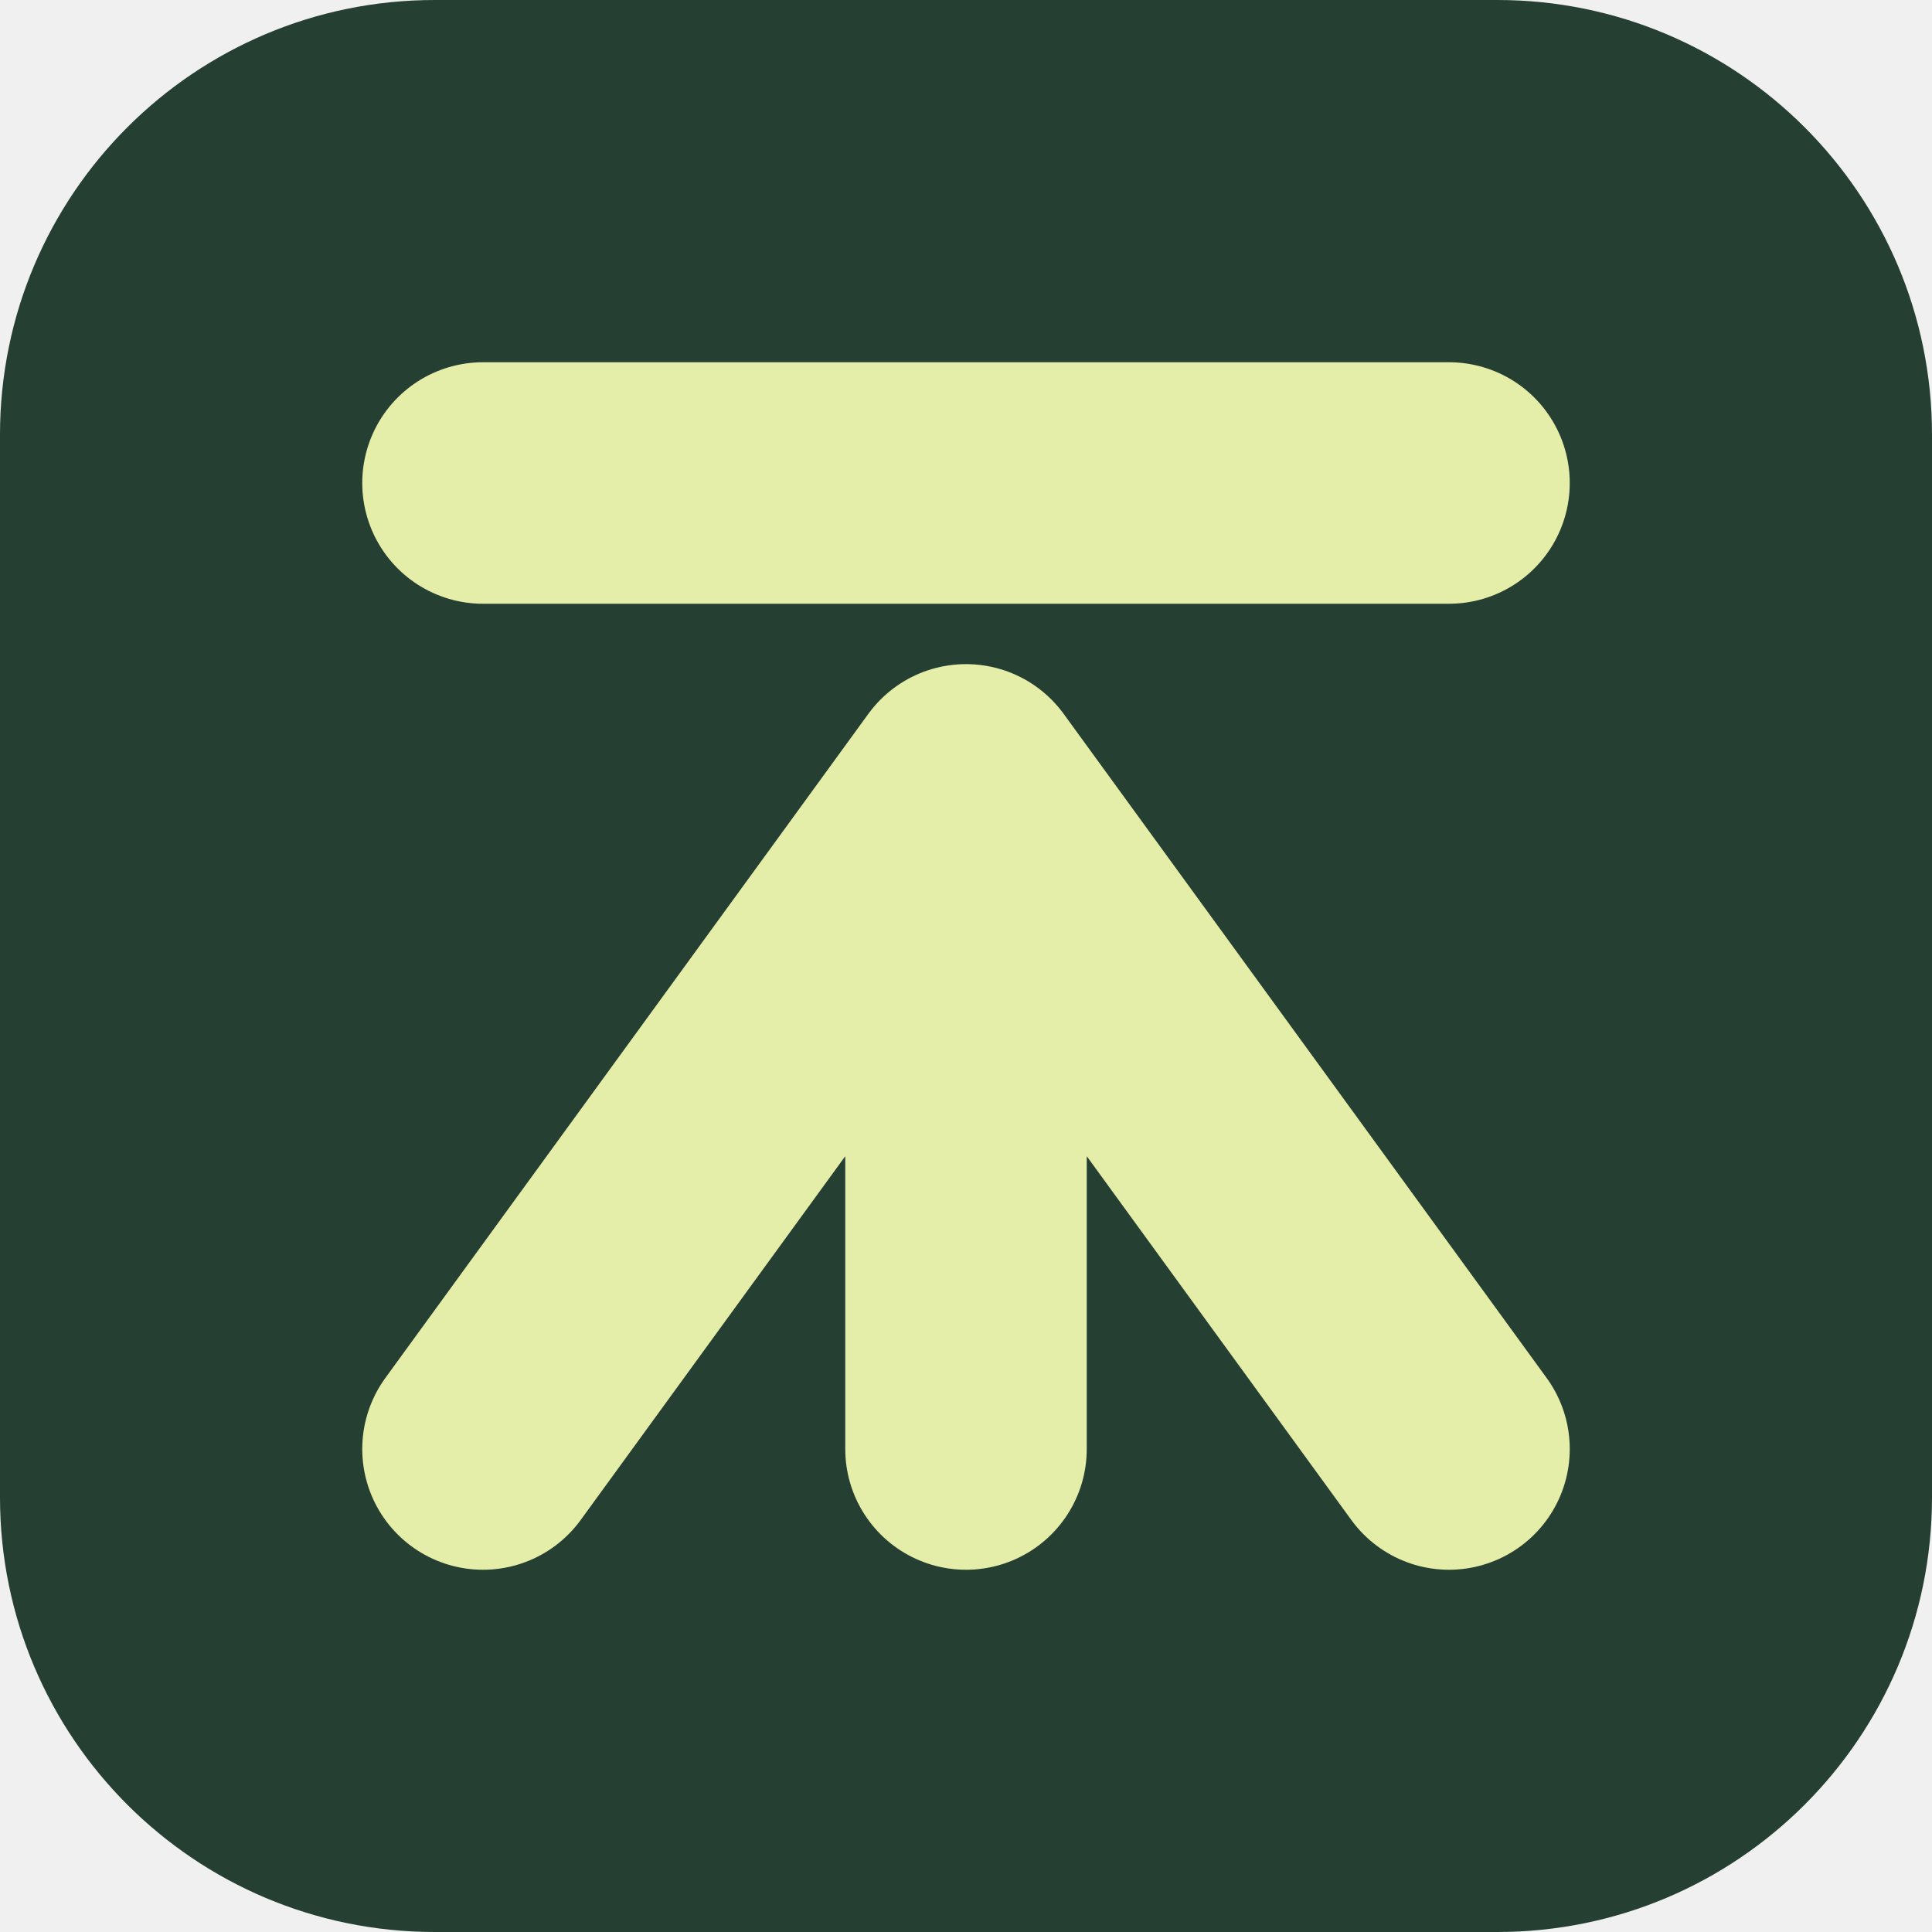
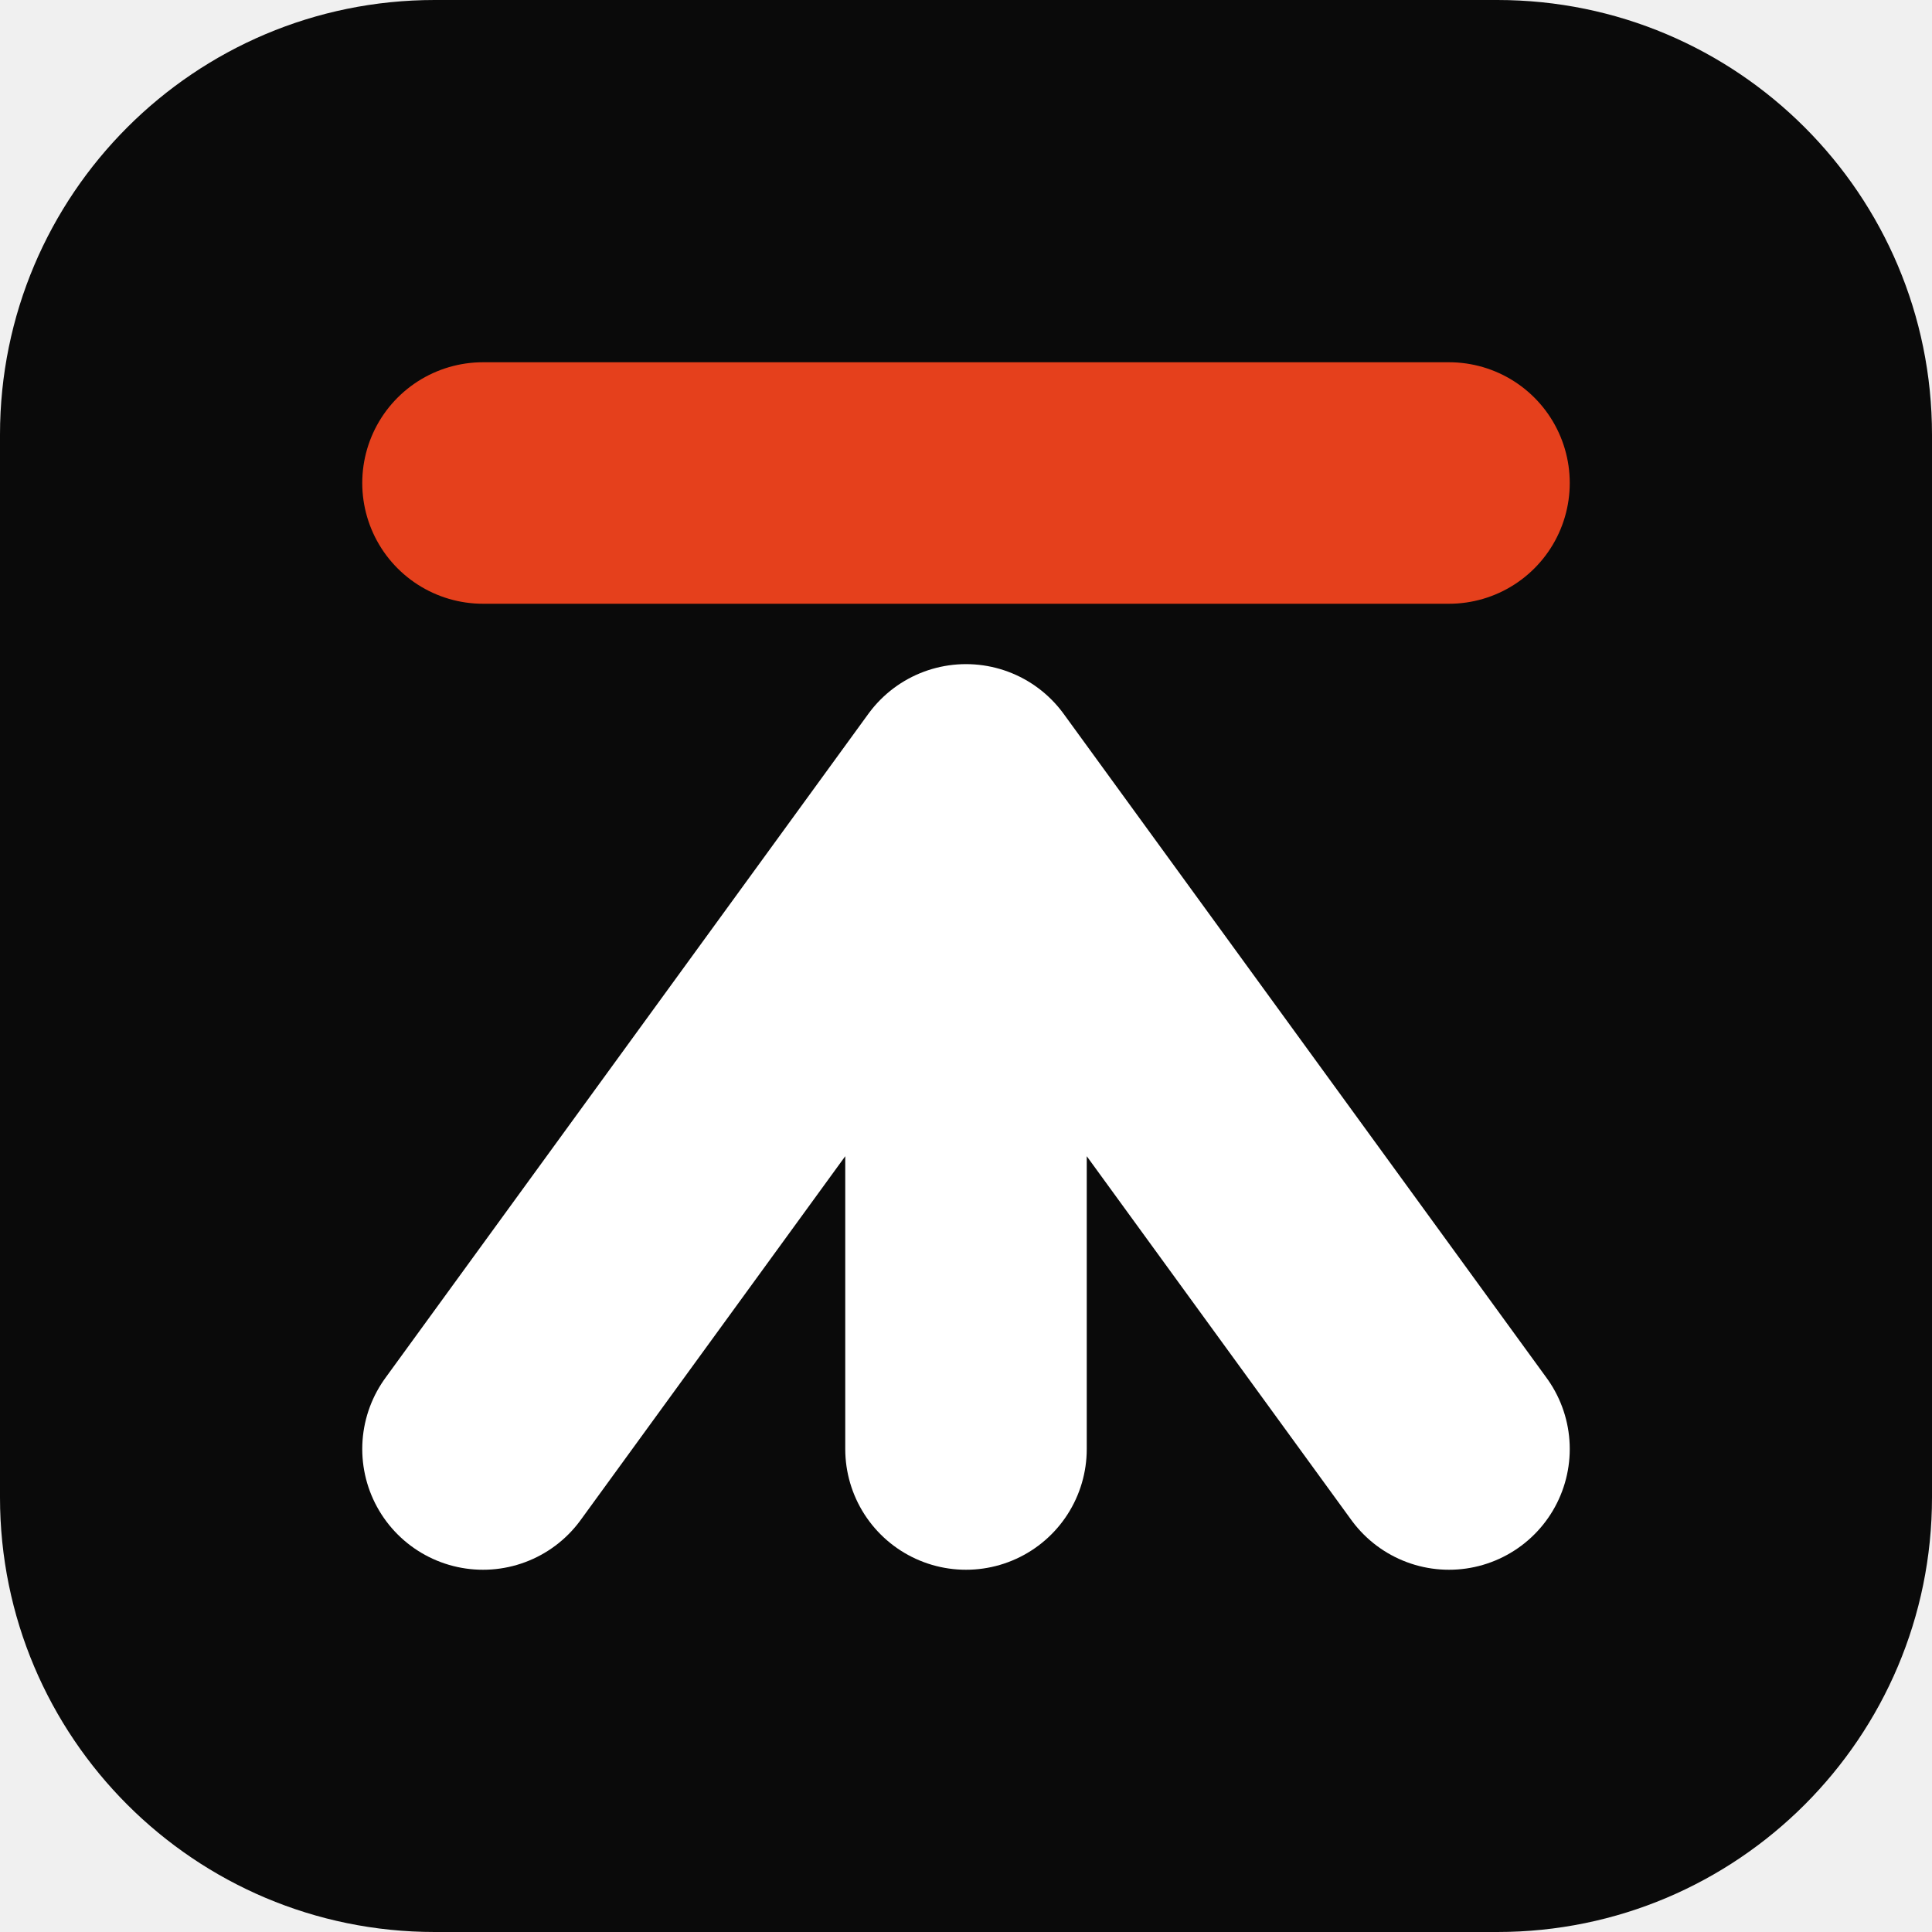
<svg xmlns="http://www.w3.org/2000/svg" viewBox="0 0 40 40">
-   <rect width="40" height="40" rx="9" fill="#253f33" />
-   <path d="M10 10H30" stroke="#e5eea8" stroke-width="5" stroke-linecap="round" />
-   <path d="M10 30L20 16.25L30 30M20 16.25V30" fill="none" stroke="#e5eea8" stroke-width="5" stroke-linecap="round" stroke-linejoin="round" />
+   <rect width="40" height="40" rx="9" fill="#0a0a0a" />
+   <path d="M10 10H30" stroke="#e5401c" stroke-width="5" stroke-linecap="round" />
+   <path d="M10 30L20 16.25L30 30M20 16.25V30" fill="none" stroke="#ffffff" stroke-width="5" stroke-linecap="round" stroke-linejoin="round" />
</svg>
